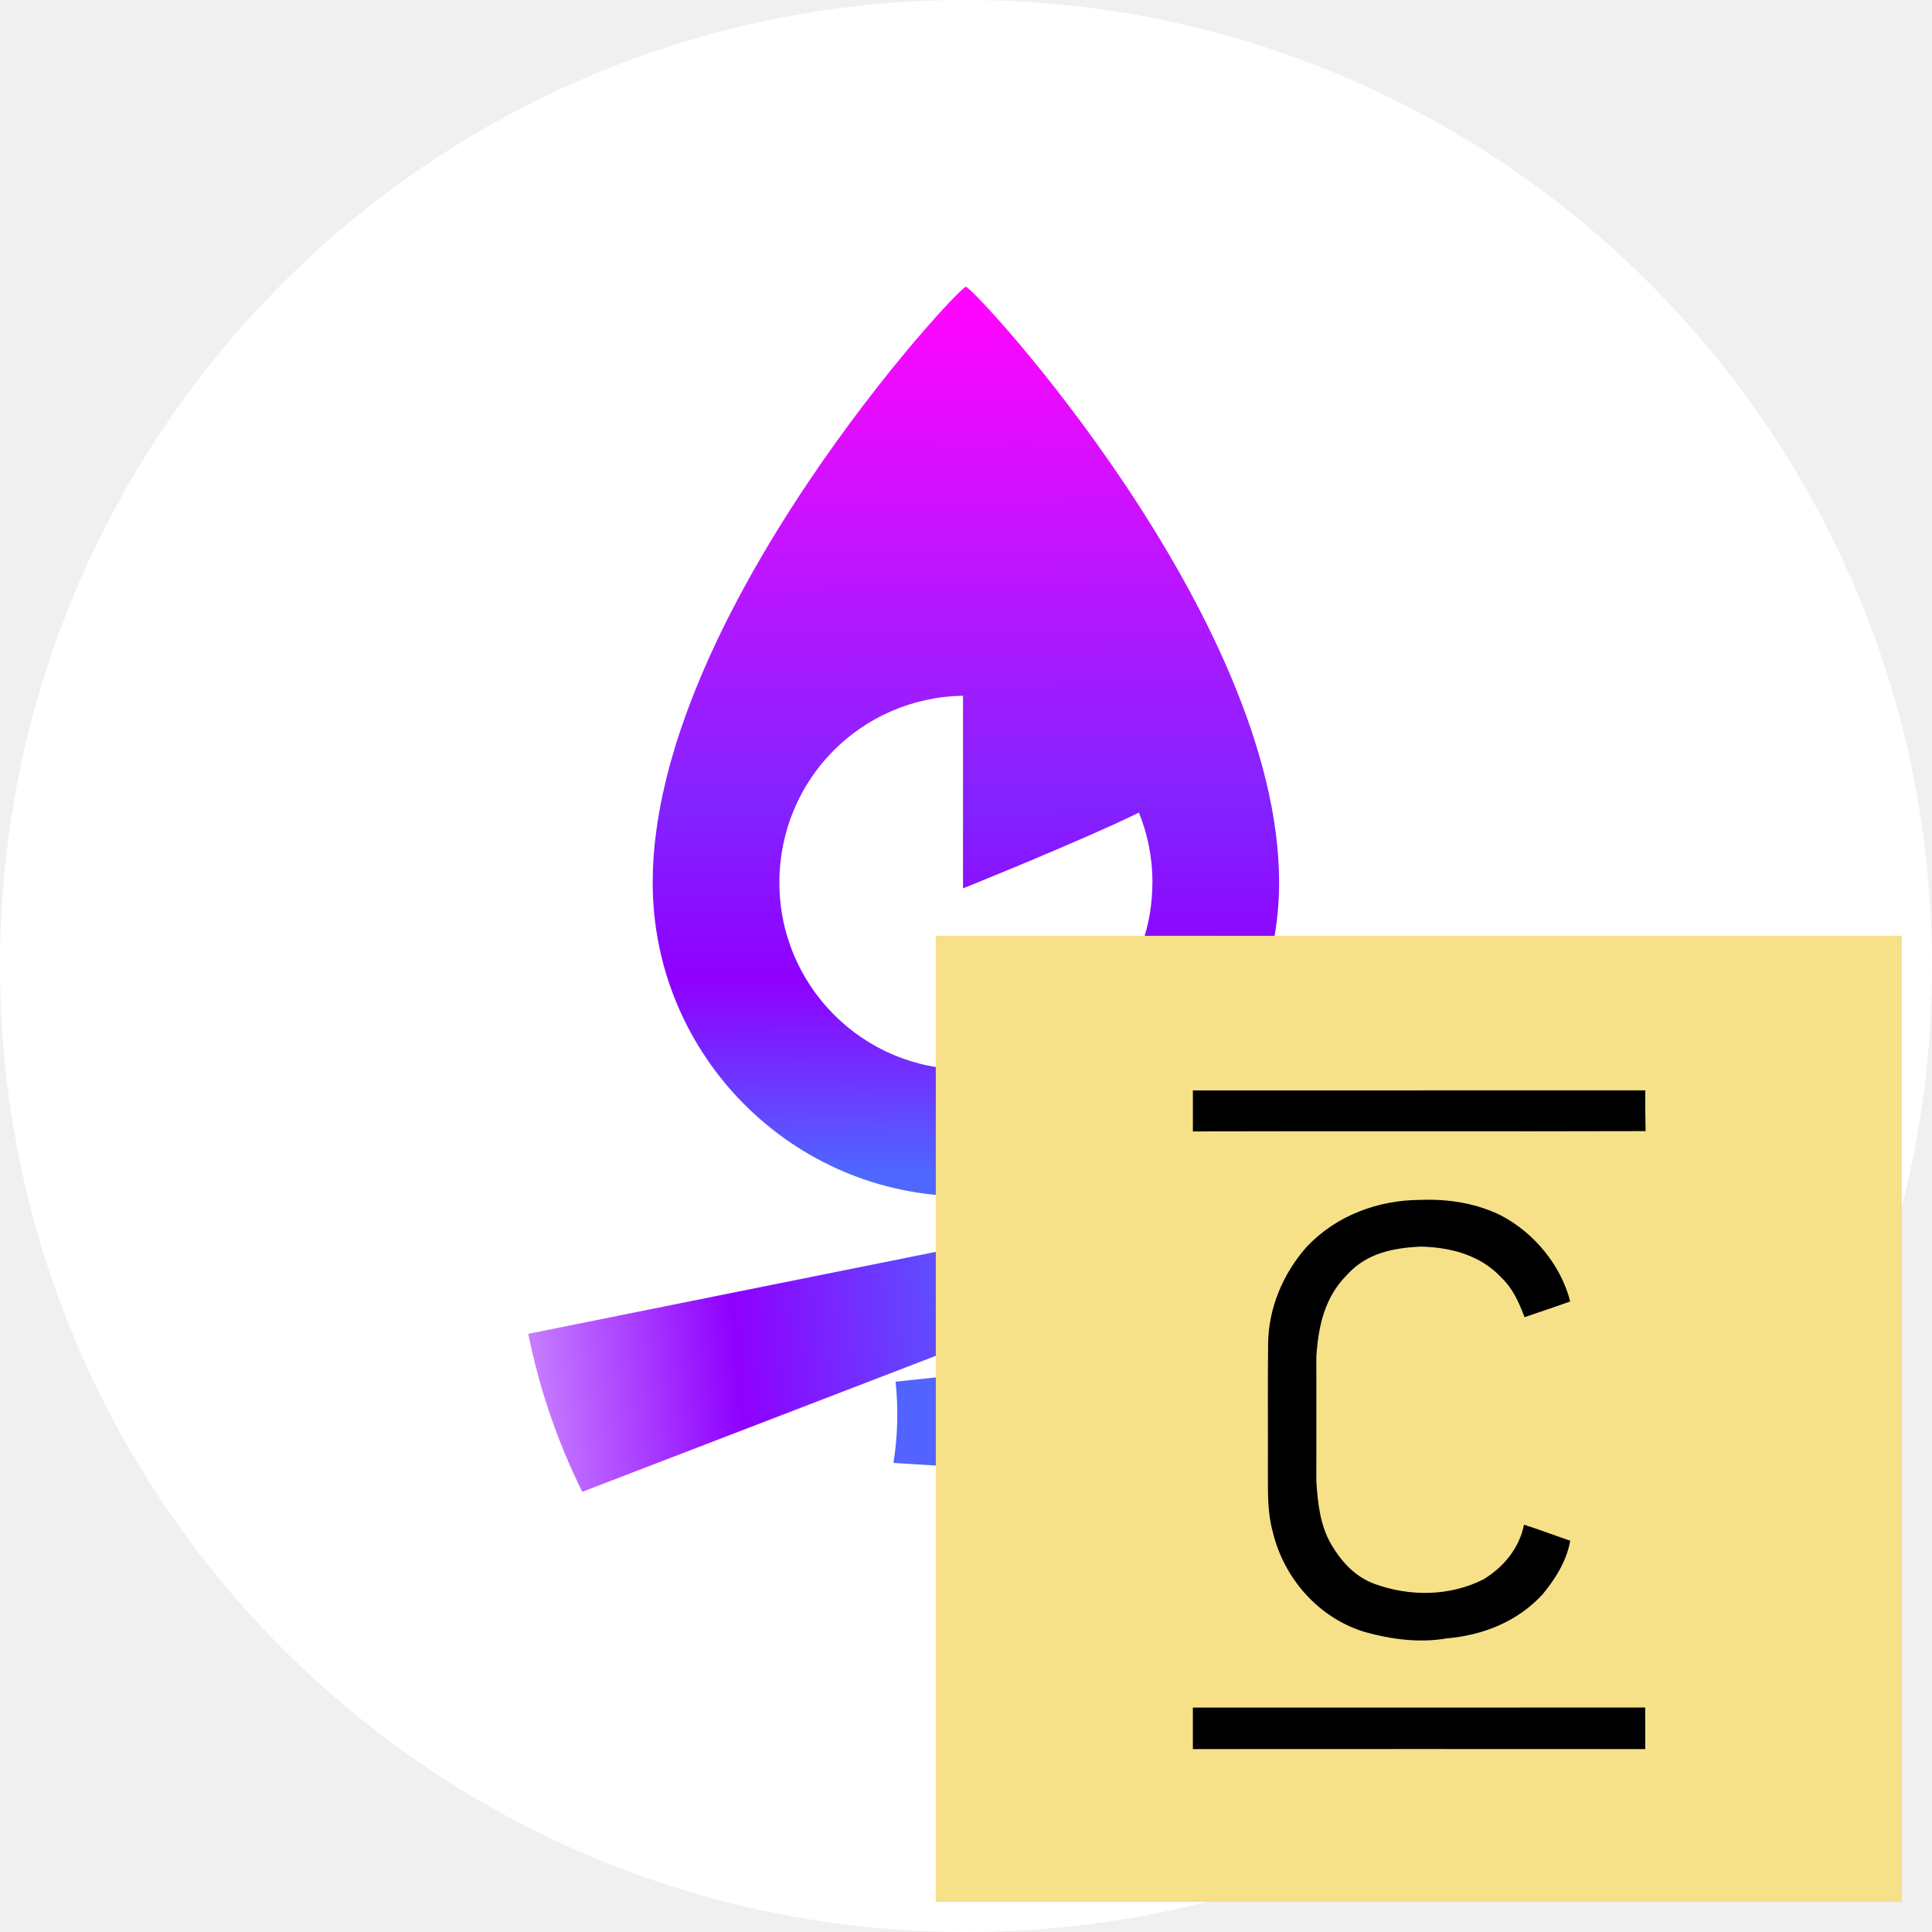
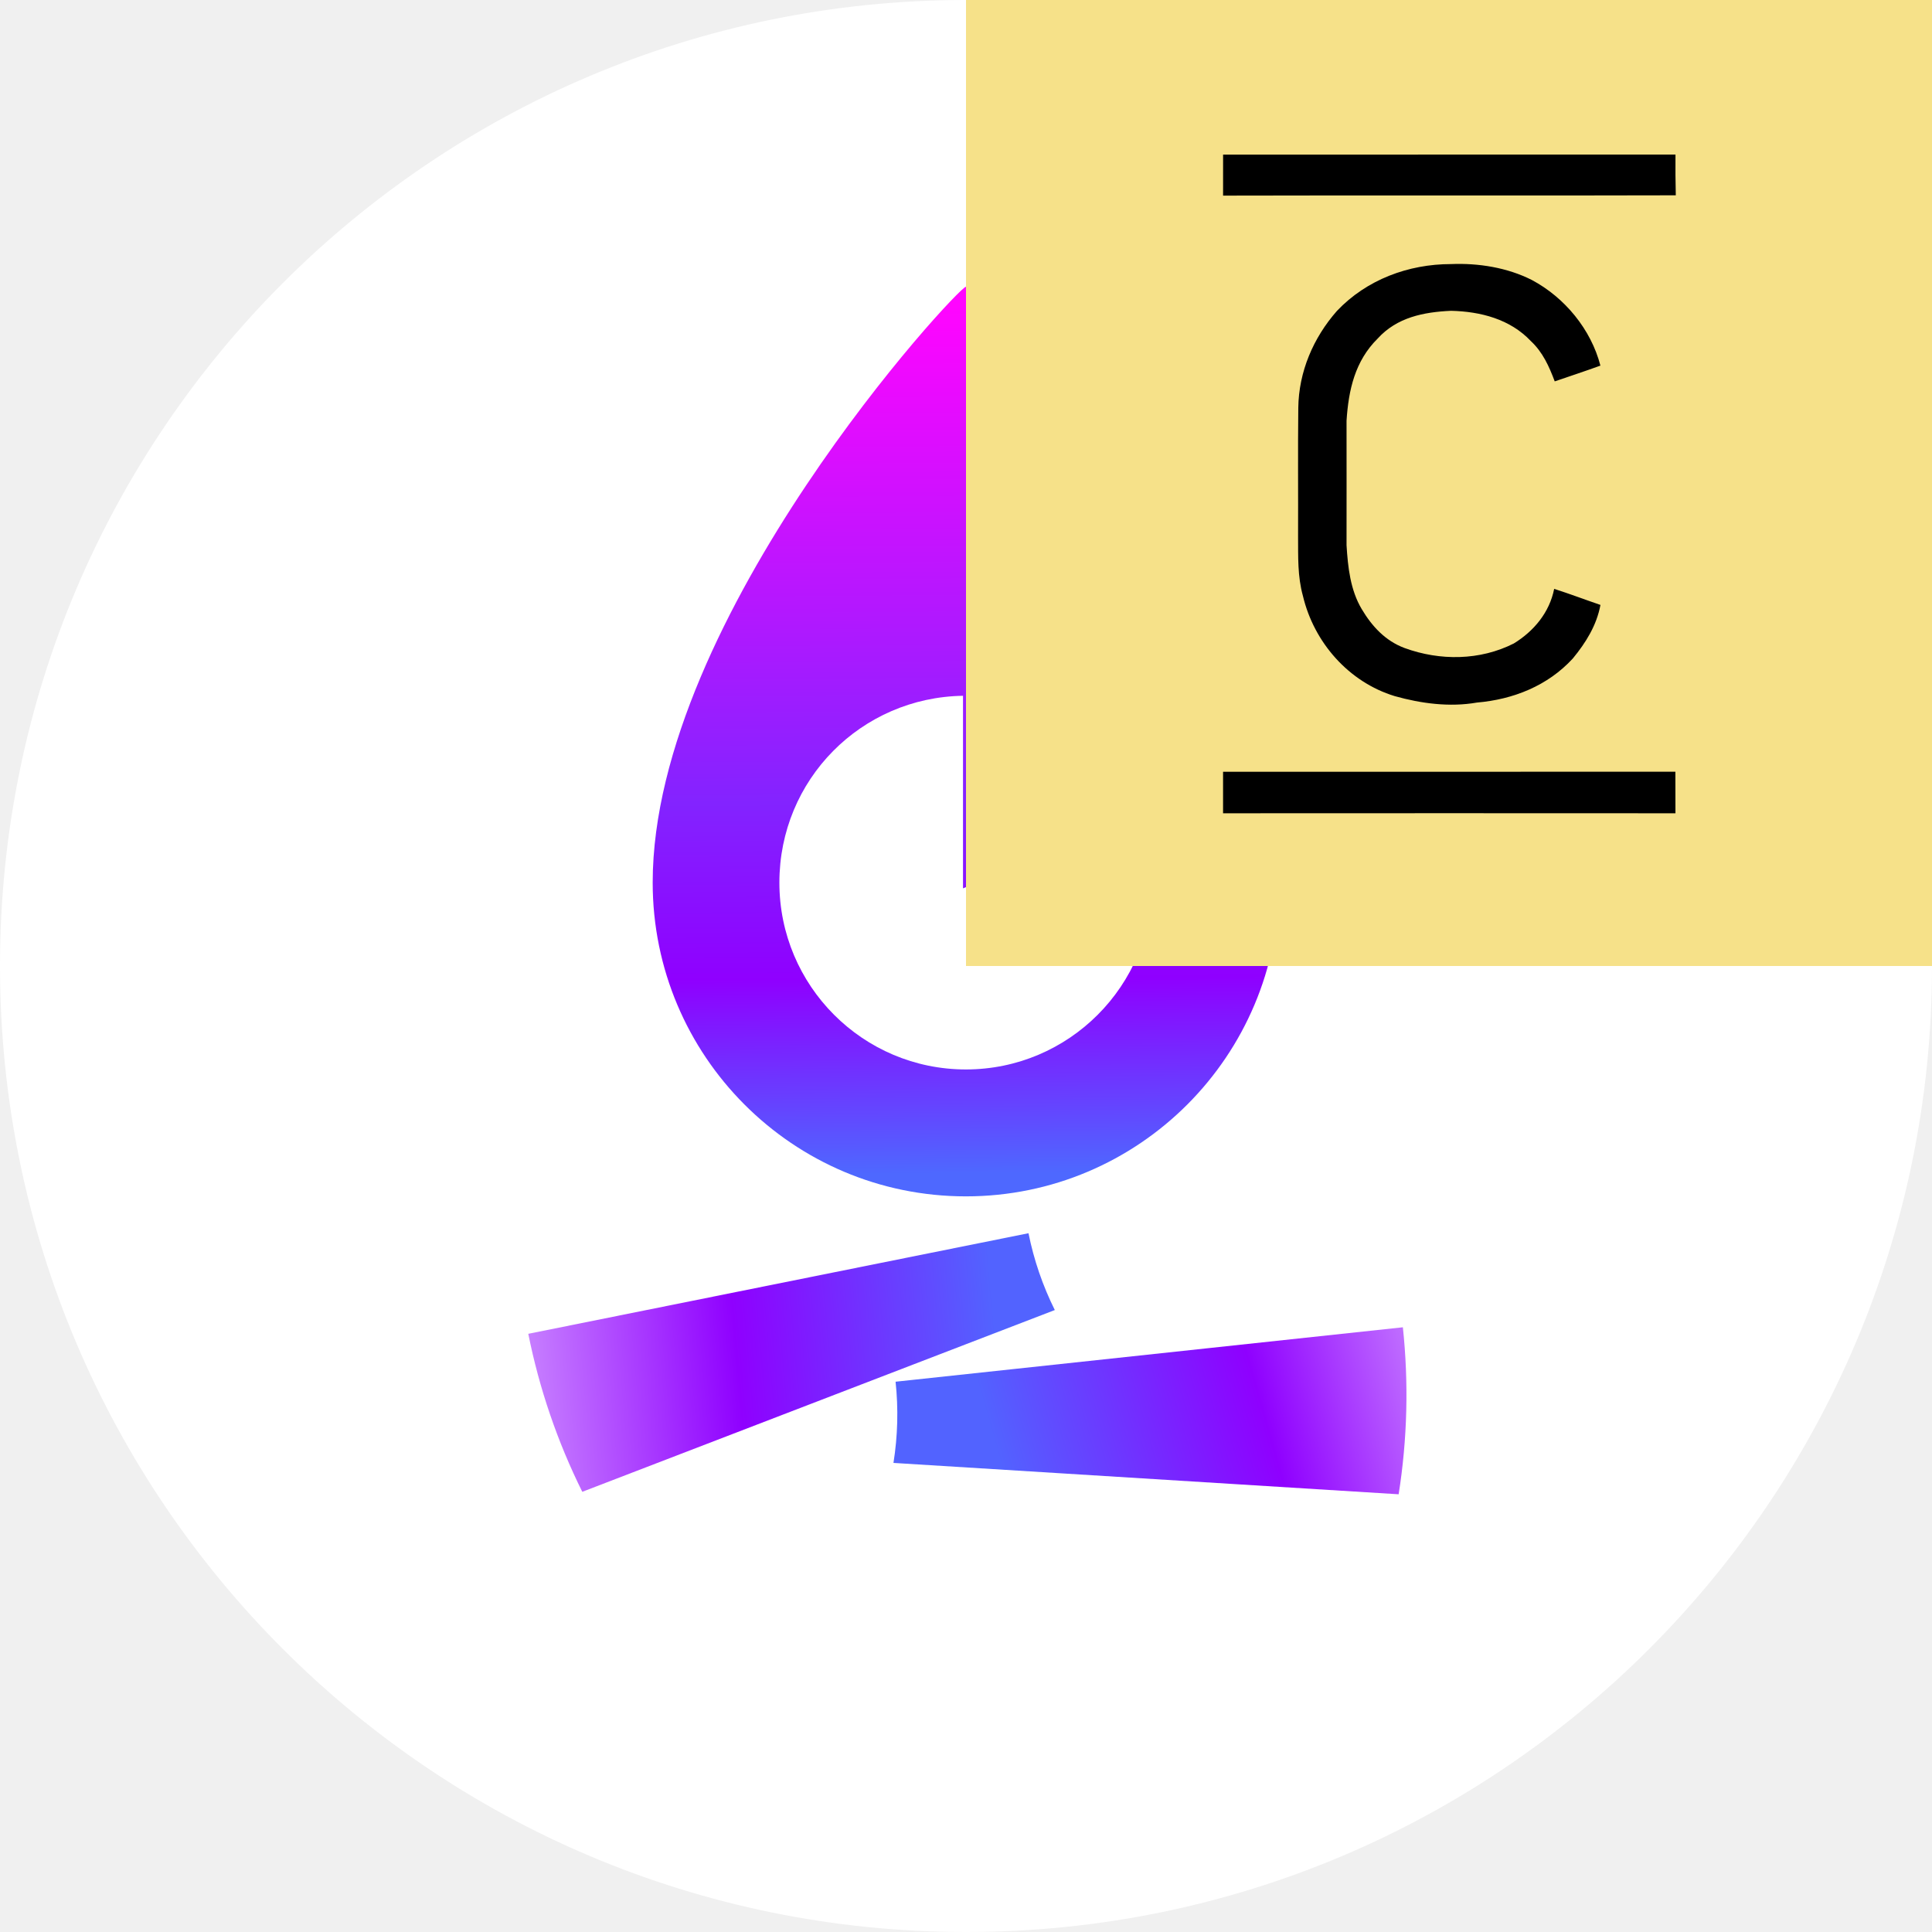
<svg xmlns="http://www.w3.org/2000/svg" viewBox="0 0 128 128">
  <path fill="#fff" d="M64 128c35.346 0 64-28.654 64-64S99.346 0 64 0 0 28.654 0 64s28.654 64 64 64" />
  <path fill="url(#a)" fill-rule="evenodd" d="M84.744 58.474c0 11.482-9.29 20.788-20.752 20.788s-20.75-9.308-20.75-20.788C43.242 40.862 63.48 19 63.992 19s20.752 21.862 20.752 39.474m-8.396.002c0 6.836-5.532 12.378-12.356 12.378s-12.356-5.542-12.356-12.378 5.43-12.276 12.166-12.378v12.758s7.83-3.142 11.654-5.02c.58 1.434.898 2.998.898 4.638l-.002.002z" clip-rule="evenodd" />
  <path fill="url(#b)" d="m59.334 91.542 33.61-3.606c.39 3.678.3 7.404-.28 11.064l-33.47-2.078c.284-1.78.332-3.588.14-5.38" />
  <path fill="url(#c)" d="M68.142 81.704 35 88.368a42.2 42.2 0 0 0 3.578 10.468l31.306-12.042a20.5 20.5 0 0 1-1.744-5.092z" />
  <defs>
    <linearGradient id="a" x1="63.688" x2="64.156" y1="20.25" y2="78.908" gradientUnits="userSpaceOnUse">
      <stop stop-color="#FF05FF" />
      <stop offset=".56" stop-color="#8323FF" />
      <stop offset=".76" stop-color="#8F00FF" />
      <stop offset=".98" stop-color="#4E68FF" />
    </linearGradient>
    <linearGradient id="b" x1="100.23" x2="66.218" y1="88.382" y2="98.052" gradientUnits="userSpaceOnUse">
      <stop stop-color="#DFB6FF" />
      <stop offset=".49" stop-color="#8F00FF" />
      <stop offset=".99" stop-color="#5263FF" />
    </linearGradient>
    <linearGradient id="c" x1="66.026" x2="28.794" y1="89.15" y2="92.452" gradientUnits="userSpaceOnUse">
      <stop stop-color="#5263FF" />
      <stop offset=".46" stop-color="#8F00FF" />
      <stop offset=".99" stop-color="#DFB6FF" />
    </linearGradient>
  </defs>
-   <svg viewBox="0 0 128 128">
-     <path fill="#F6E189" d="M62 62h64v64H62z" />
-     <path d="M79.033 72.243c9.99-.006 19.982-.003 29.972-.003-.006.901-.003 1.8.02 2.7-9.996.03-19.997-.007-29.993.02a439 439 0 0 1 0-2.717m15.109 7.253c1.81-.074 3.72.23 5.345 1.053 2.182 1.16 3.925 3.276 4.545 5.674-1.003.365-2.016.697-3.026 1.044-.375-.995-.788-1.928-1.582-2.67-1.38-1.46-3.334-1.957-5.282-2.006-1.826.083-3.593.433-4.87 1.843-1.502 1.485-1.928 3.405-2.059 5.442 0 2.75.006 5.498 0 8.248.089 1.446.25 2.962 1.004 4.228.68 1.143 1.567 2.109 2.842 2.582 2.344.856 4.995.834 7.239-.304 1.331-.819 2.361-2.054 2.671-3.616 1.03.33 2.042.714 3.066 1.064-.253 1.357-.967 2.498-1.829 3.547-1.658 1.806-3.945 2.717-6.36 2.922-1.797.315-3.695.064-5.439-.427-3.054-.93-5.353-3.559-6.084-6.639-.361-1.306-.312-2.585-.321-3.925.011-2.845-.017-5.69.014-8.531.028-2.389.992-4.645 2.56-6.425 1.966-2.074 4.733-3.104 7.566-3.104m-15.11 33.636c9.99 0 19.98.003 29.967-.003q.01 1.376.005 2.753-14.985-.01-29.972 0a420 420 0 0 1 0-2.75" />
+   <svg fill="none" viewBox="0 0 128 128">
+     <path fill="#F6E189" d="M64 0h64v64H64z" />
+     <path fill="#000" d="M81.033 10.243c9.99-.006 19.982-.003 29.972-.003-.006.901-.003 1.8.02 2.7-9.996.03-19.997-.007-29.993.02q-.004-1.359.001-2.717m15.108 7.253c1.81-.074 3.72.23 5.345 1.053 2.182 1.16 3.925 3.276 4.545 5.674-1.003.365-2.016.697-3.026 1.044-.375-.995-.788-1.928-1.582-2.67-1.38-1.46-3.334-1.957-5.282-2.006-1.826.083-3.593.433-4.87 1.843-1.502 1.485-1.928 3.405-2.059 5.442 0 2.75.006 5.498 0 8.248.089 1.446.25 2.962 1.004 4.228.68 1.143 1.567 2.109 2.842 2.582 2.344.856 4.995.834 7.239-.304 1.331-.819 2.361-2.054 2.671-3.616 1.03.33 2.042.714 3.066 1.064-.253 1.357-.967 2.498-1.829 3.547-1.658 1.806-3.945 2.717-6.36 2.922-1.797.315-3.695.064-5.439-.427-3.054-.93-5.353-3.559-6.084-6.639-.361-1.306-.312-2.585-.321-3.925.011-2.845-.017-5.69.014-8.531.028-2.389.992-4.645 2.56-6.425 1.966-2.074 4.733-3.104 7.566-3.104m-15.11 33.636c9.99 0 19.98.003 29.967-.003q.01 1.376.005 2.753-14.985-.01-29.972 0a420 420 0 0 1 0-2.75" />
  </svg>
</svg>
